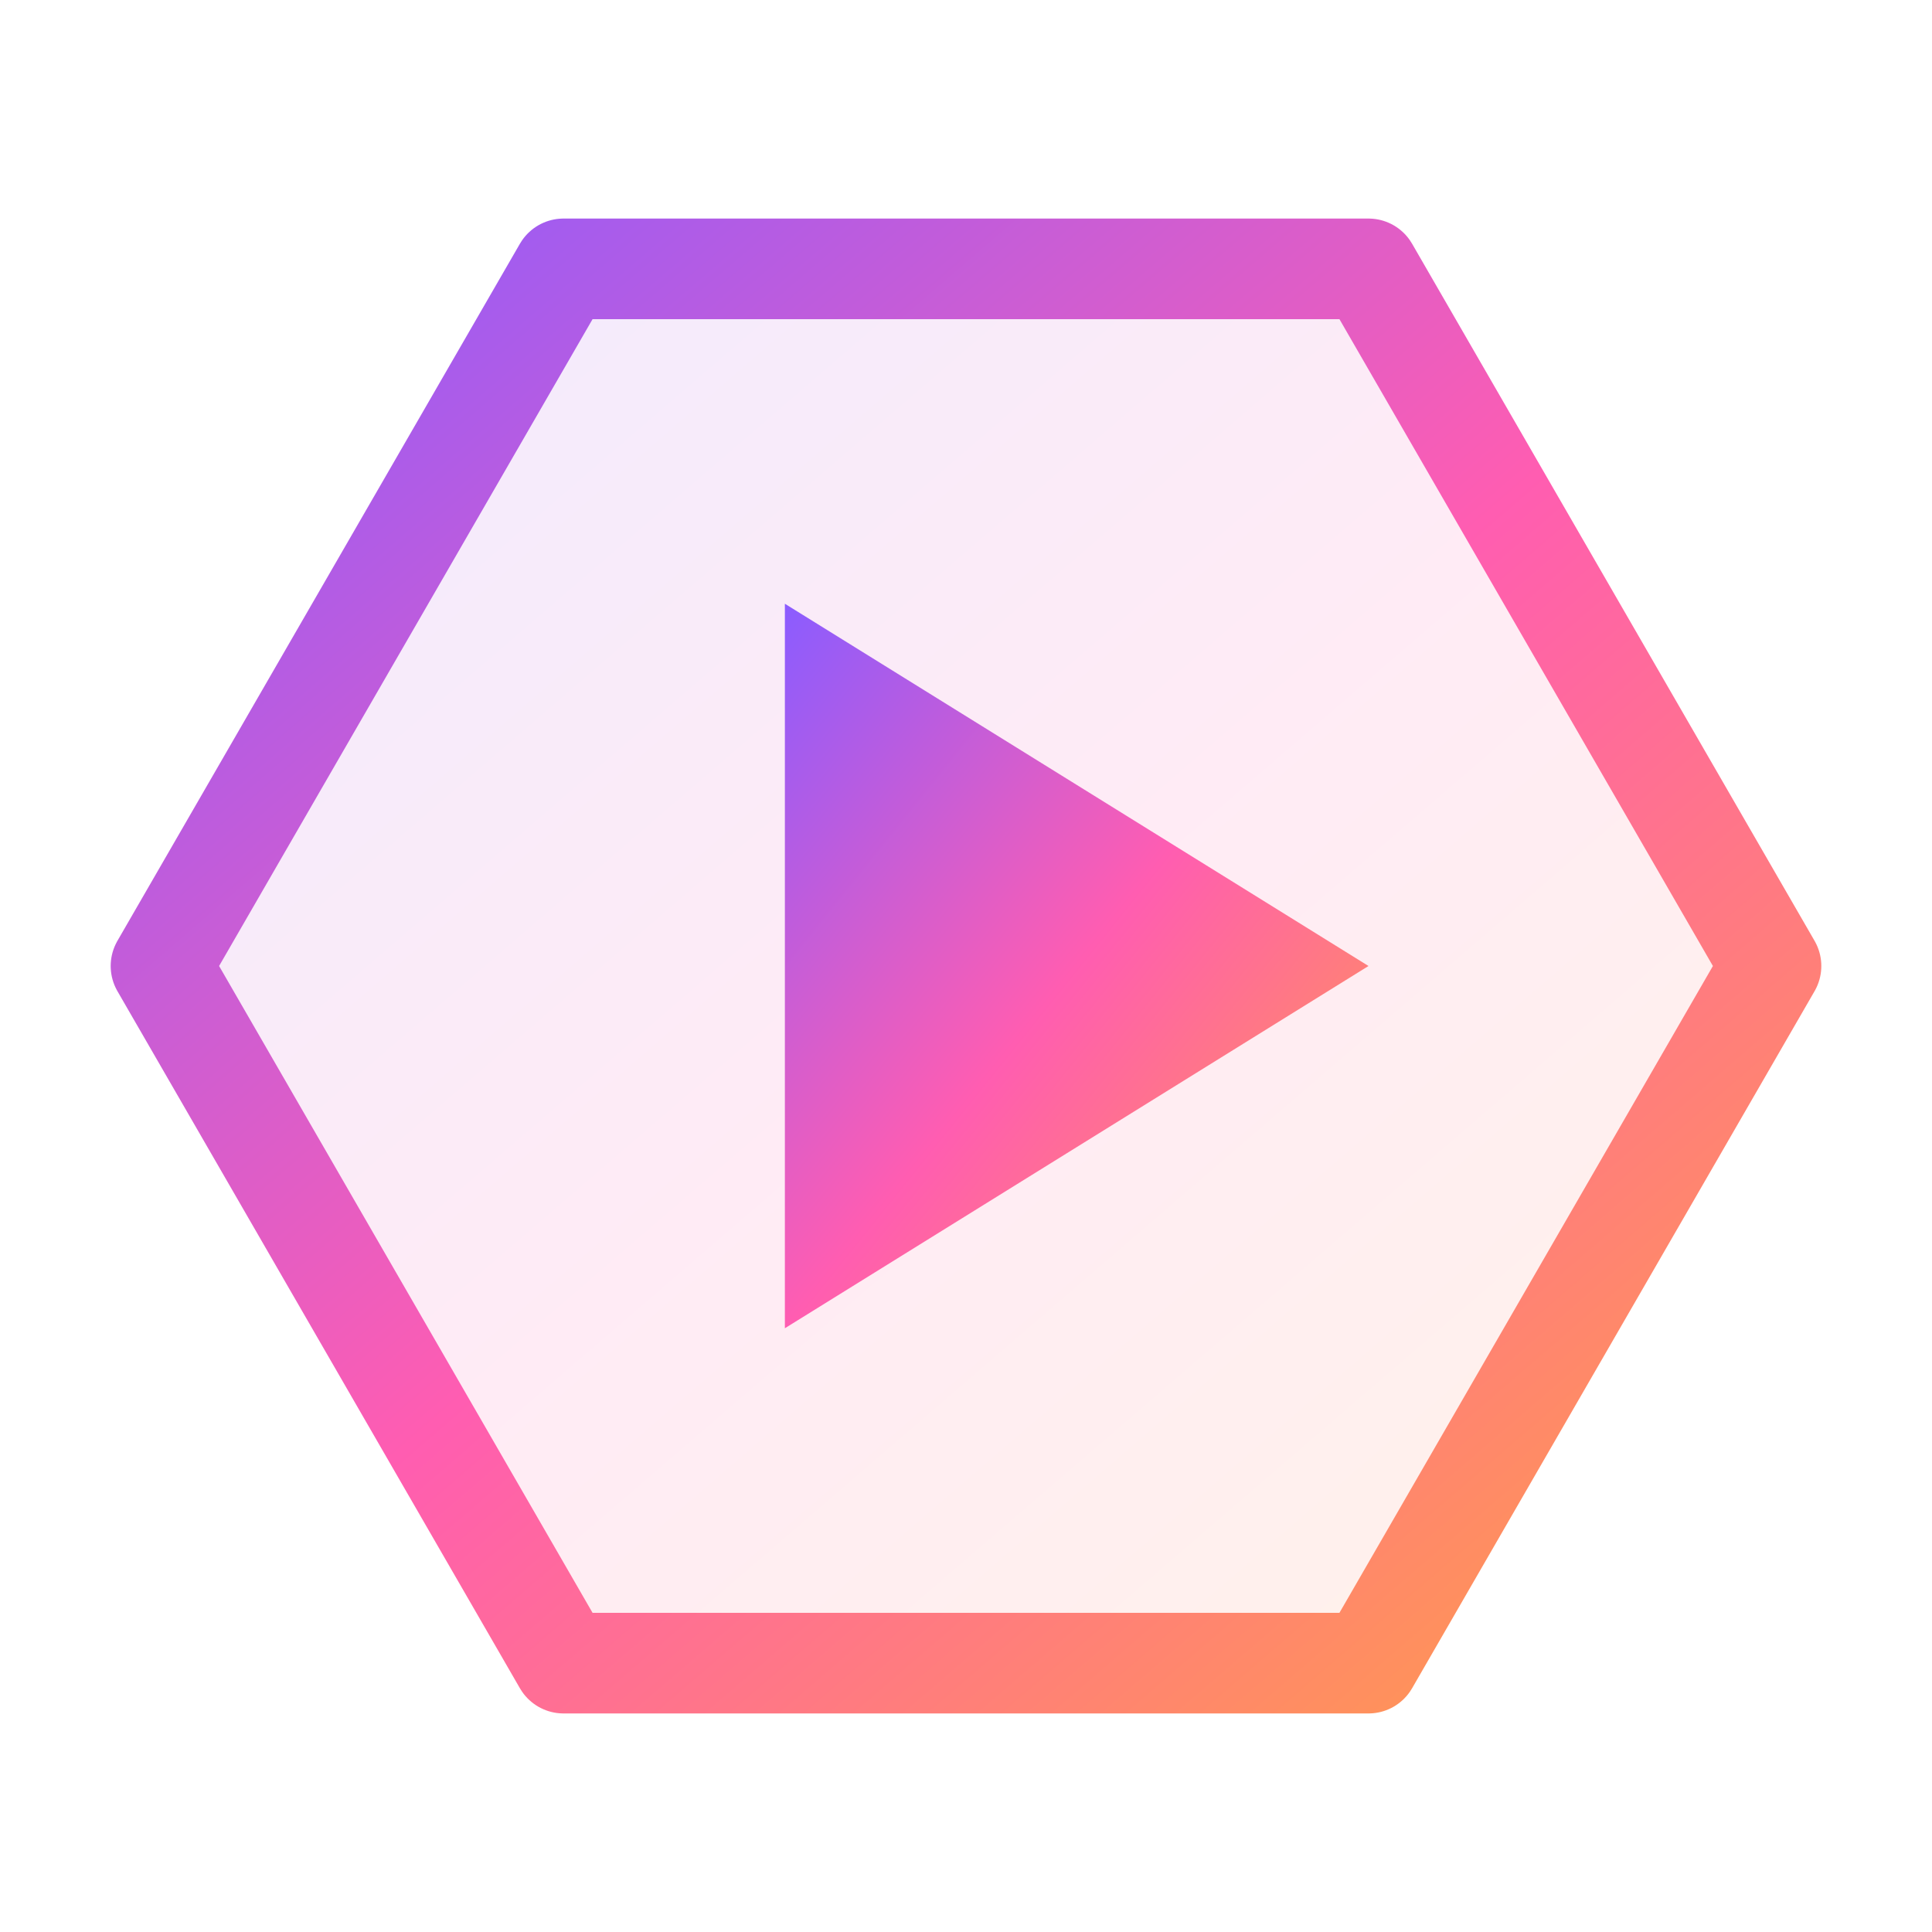
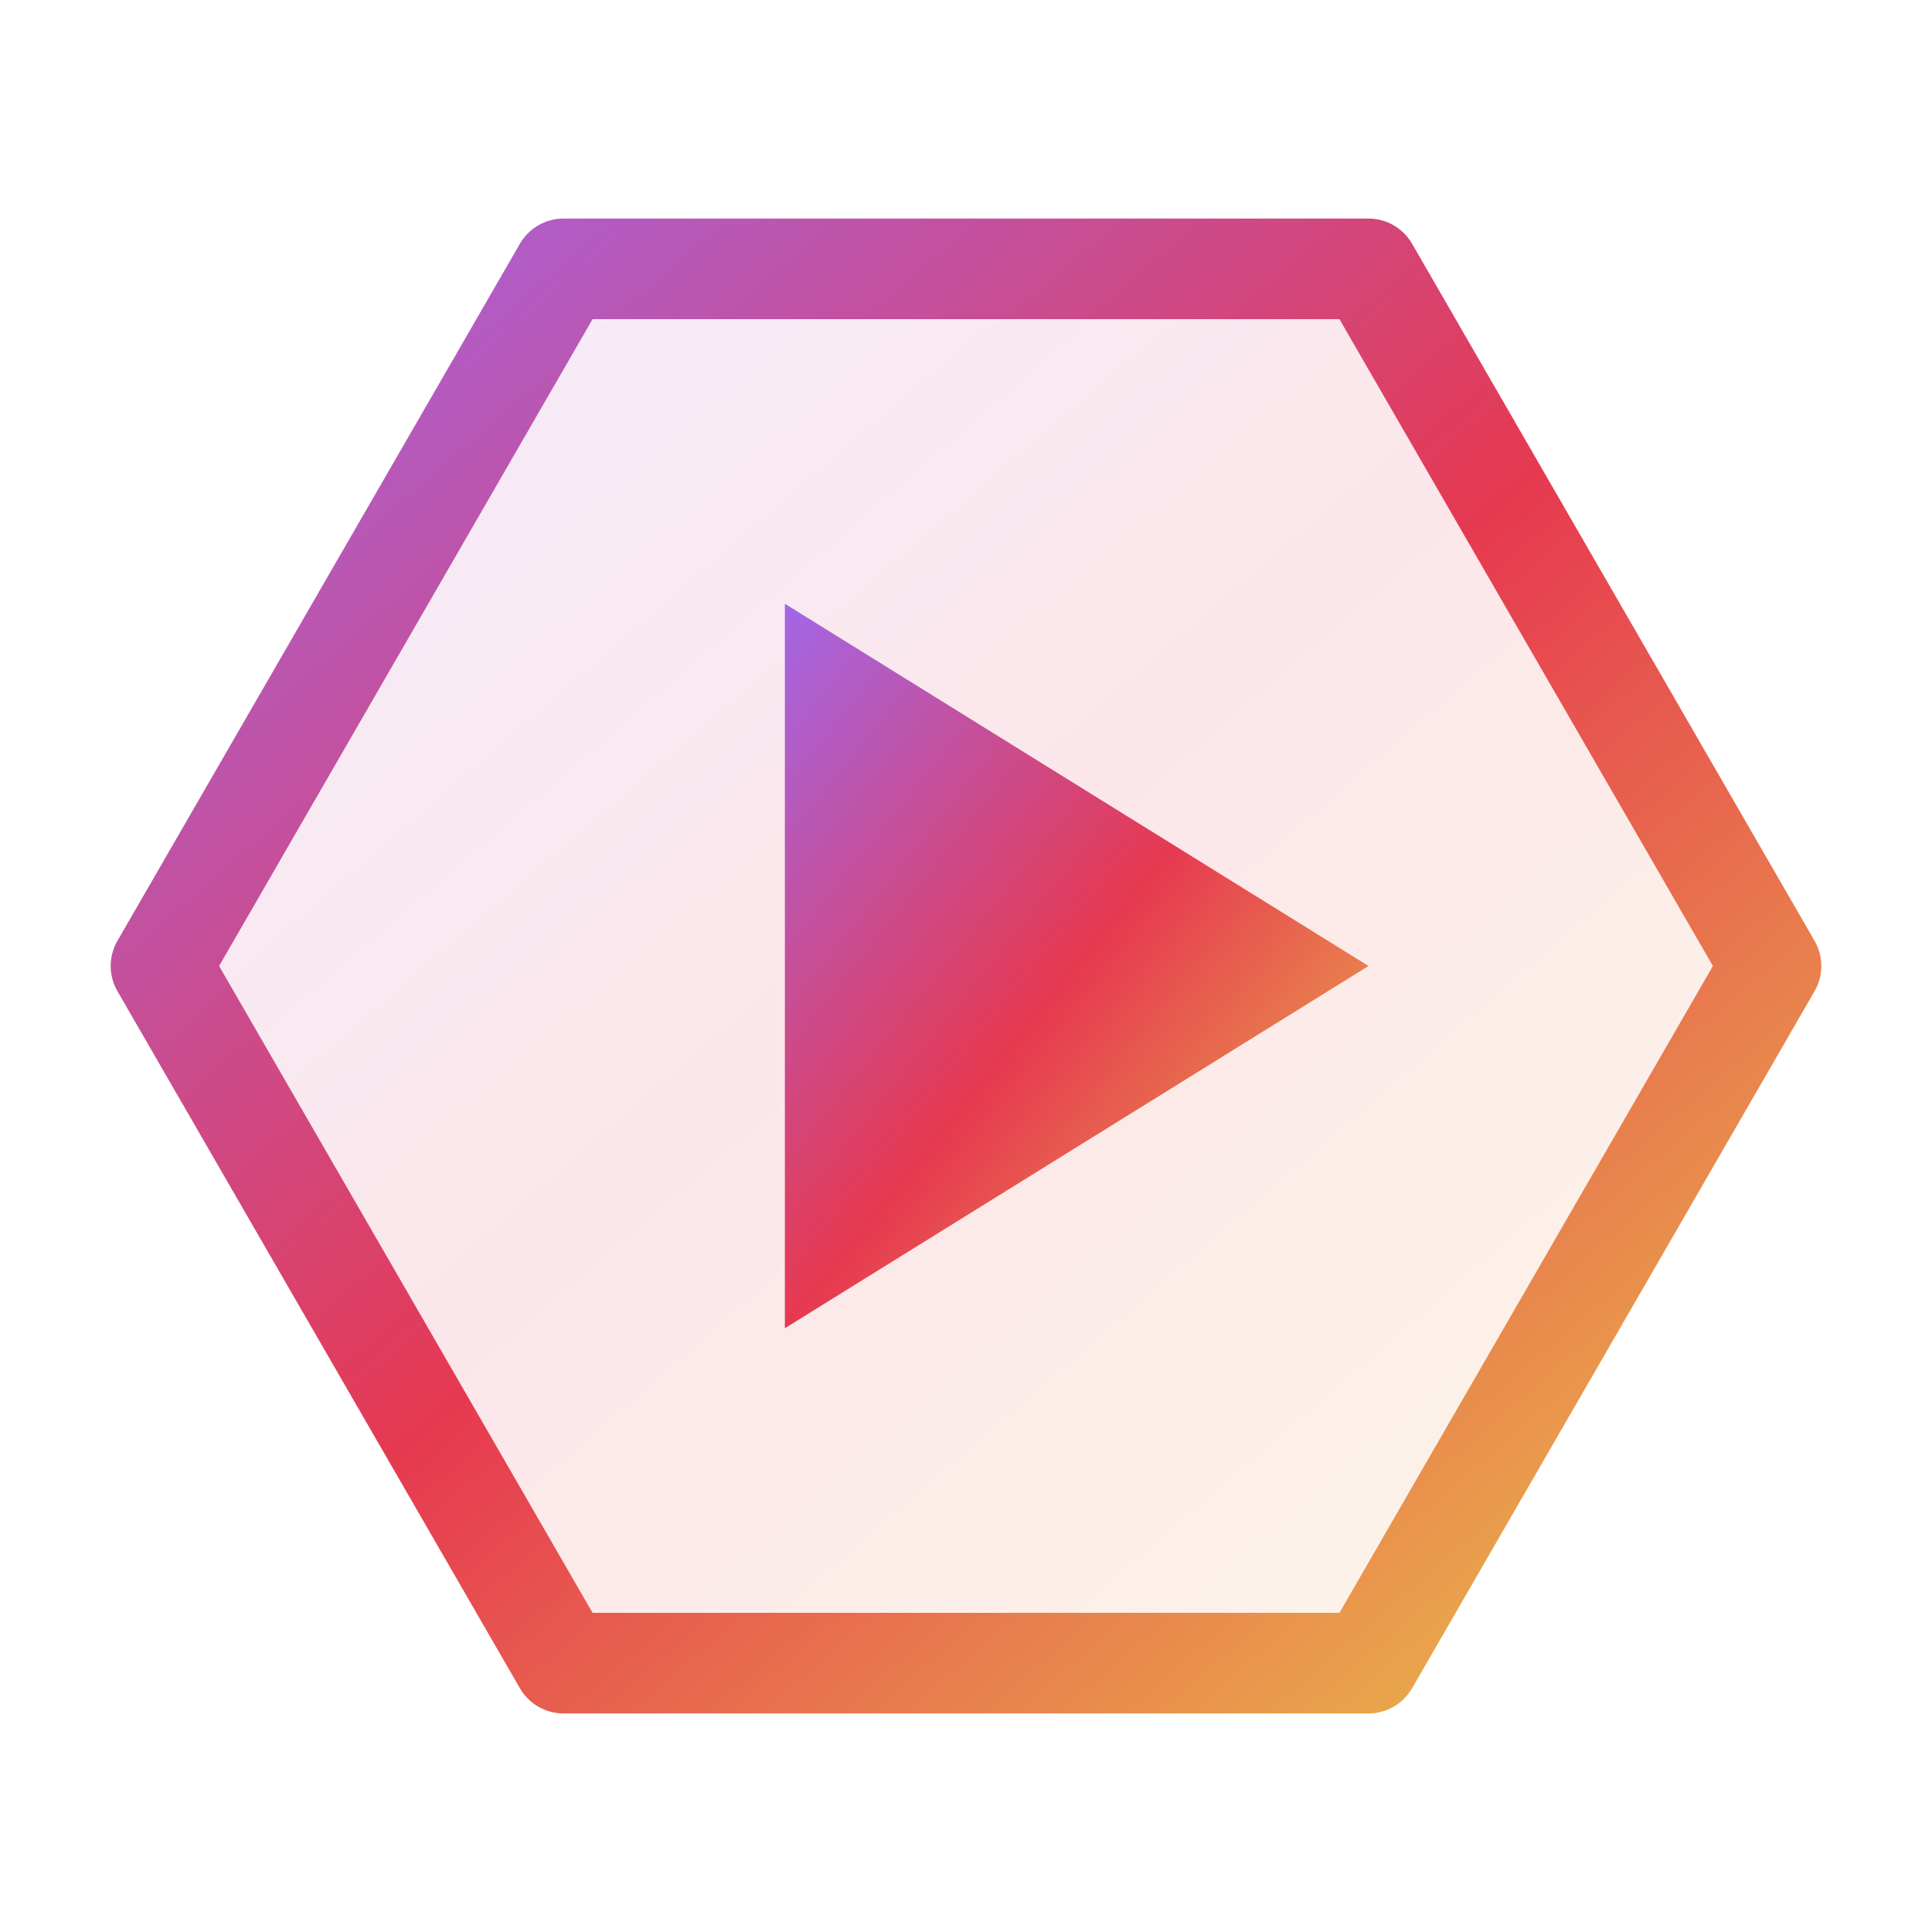
<svg xmlns="http://www.w3.org/2000/svg" viewBox="0 0 48 48" role="img" aria-label="Execute-Gaming">
  <defs>
    <linearGradient id="eg" x1="0" y1="0" x2="1" y2="1">
-       <stop offset="0" stop-color="#8b5cff" />
-       <stop offset="0.5" stop-color="#ff5db1" />
-       <stop offset="1" stop-color="#ff9f45" />
+       <stop offset="0" stop-color="#a366e6" />
+       <stop offset="0.5" stop-color="#e63950" />
+       <stop offset="1" stop-color="#eac24a" />
    </linearGradient>
  </defs>
  <path d="M44 24 L34 41.32 L14 41.32 L4 24 L14 6.68 L34 6.68 Z" fill="url(#eg)" fill-opacity="0.12" stroke="url(#eg)" stroke-width="2.5" stroke-linejoin="round" />
  <path d="M19.5 15 L19.5 33 L34 24 Z" fill="url(#eg)" />
  <path d="M24 4.5 L24 8.5 M24 39.5 L24 43.5" stroke="url(#eg)" stroke-width="2" stroke-linecap="round" />
</svg>
